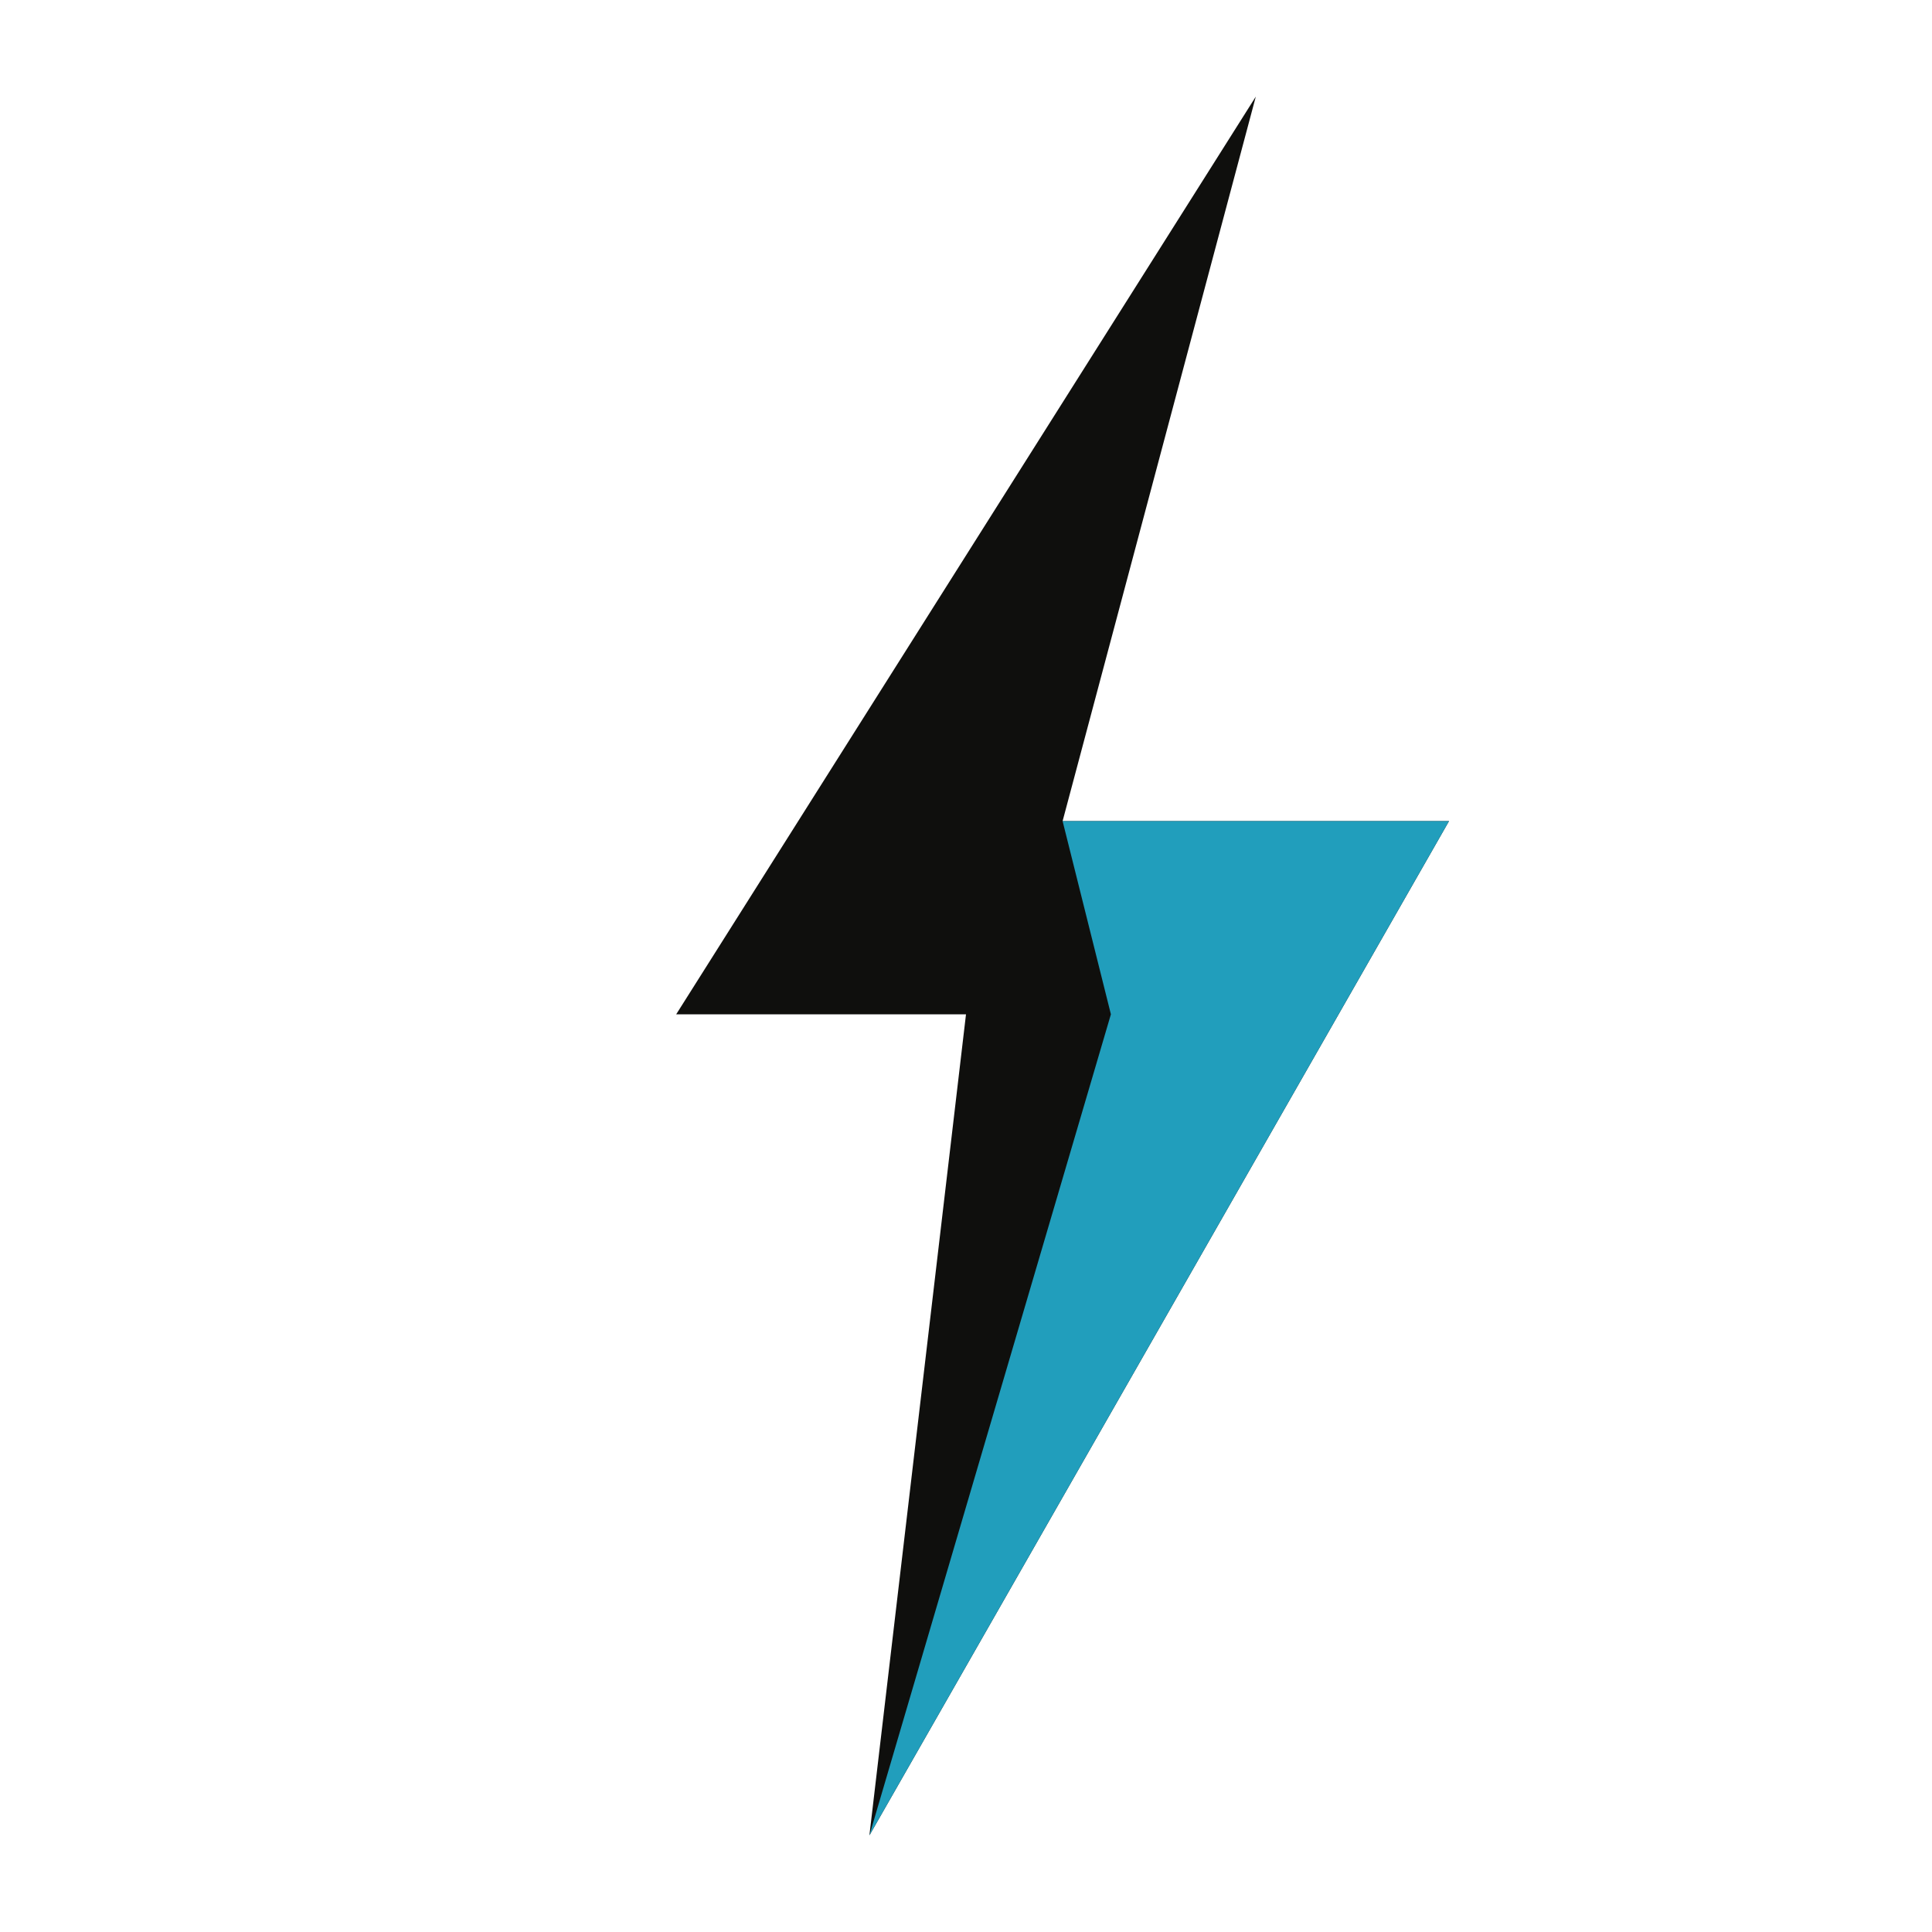
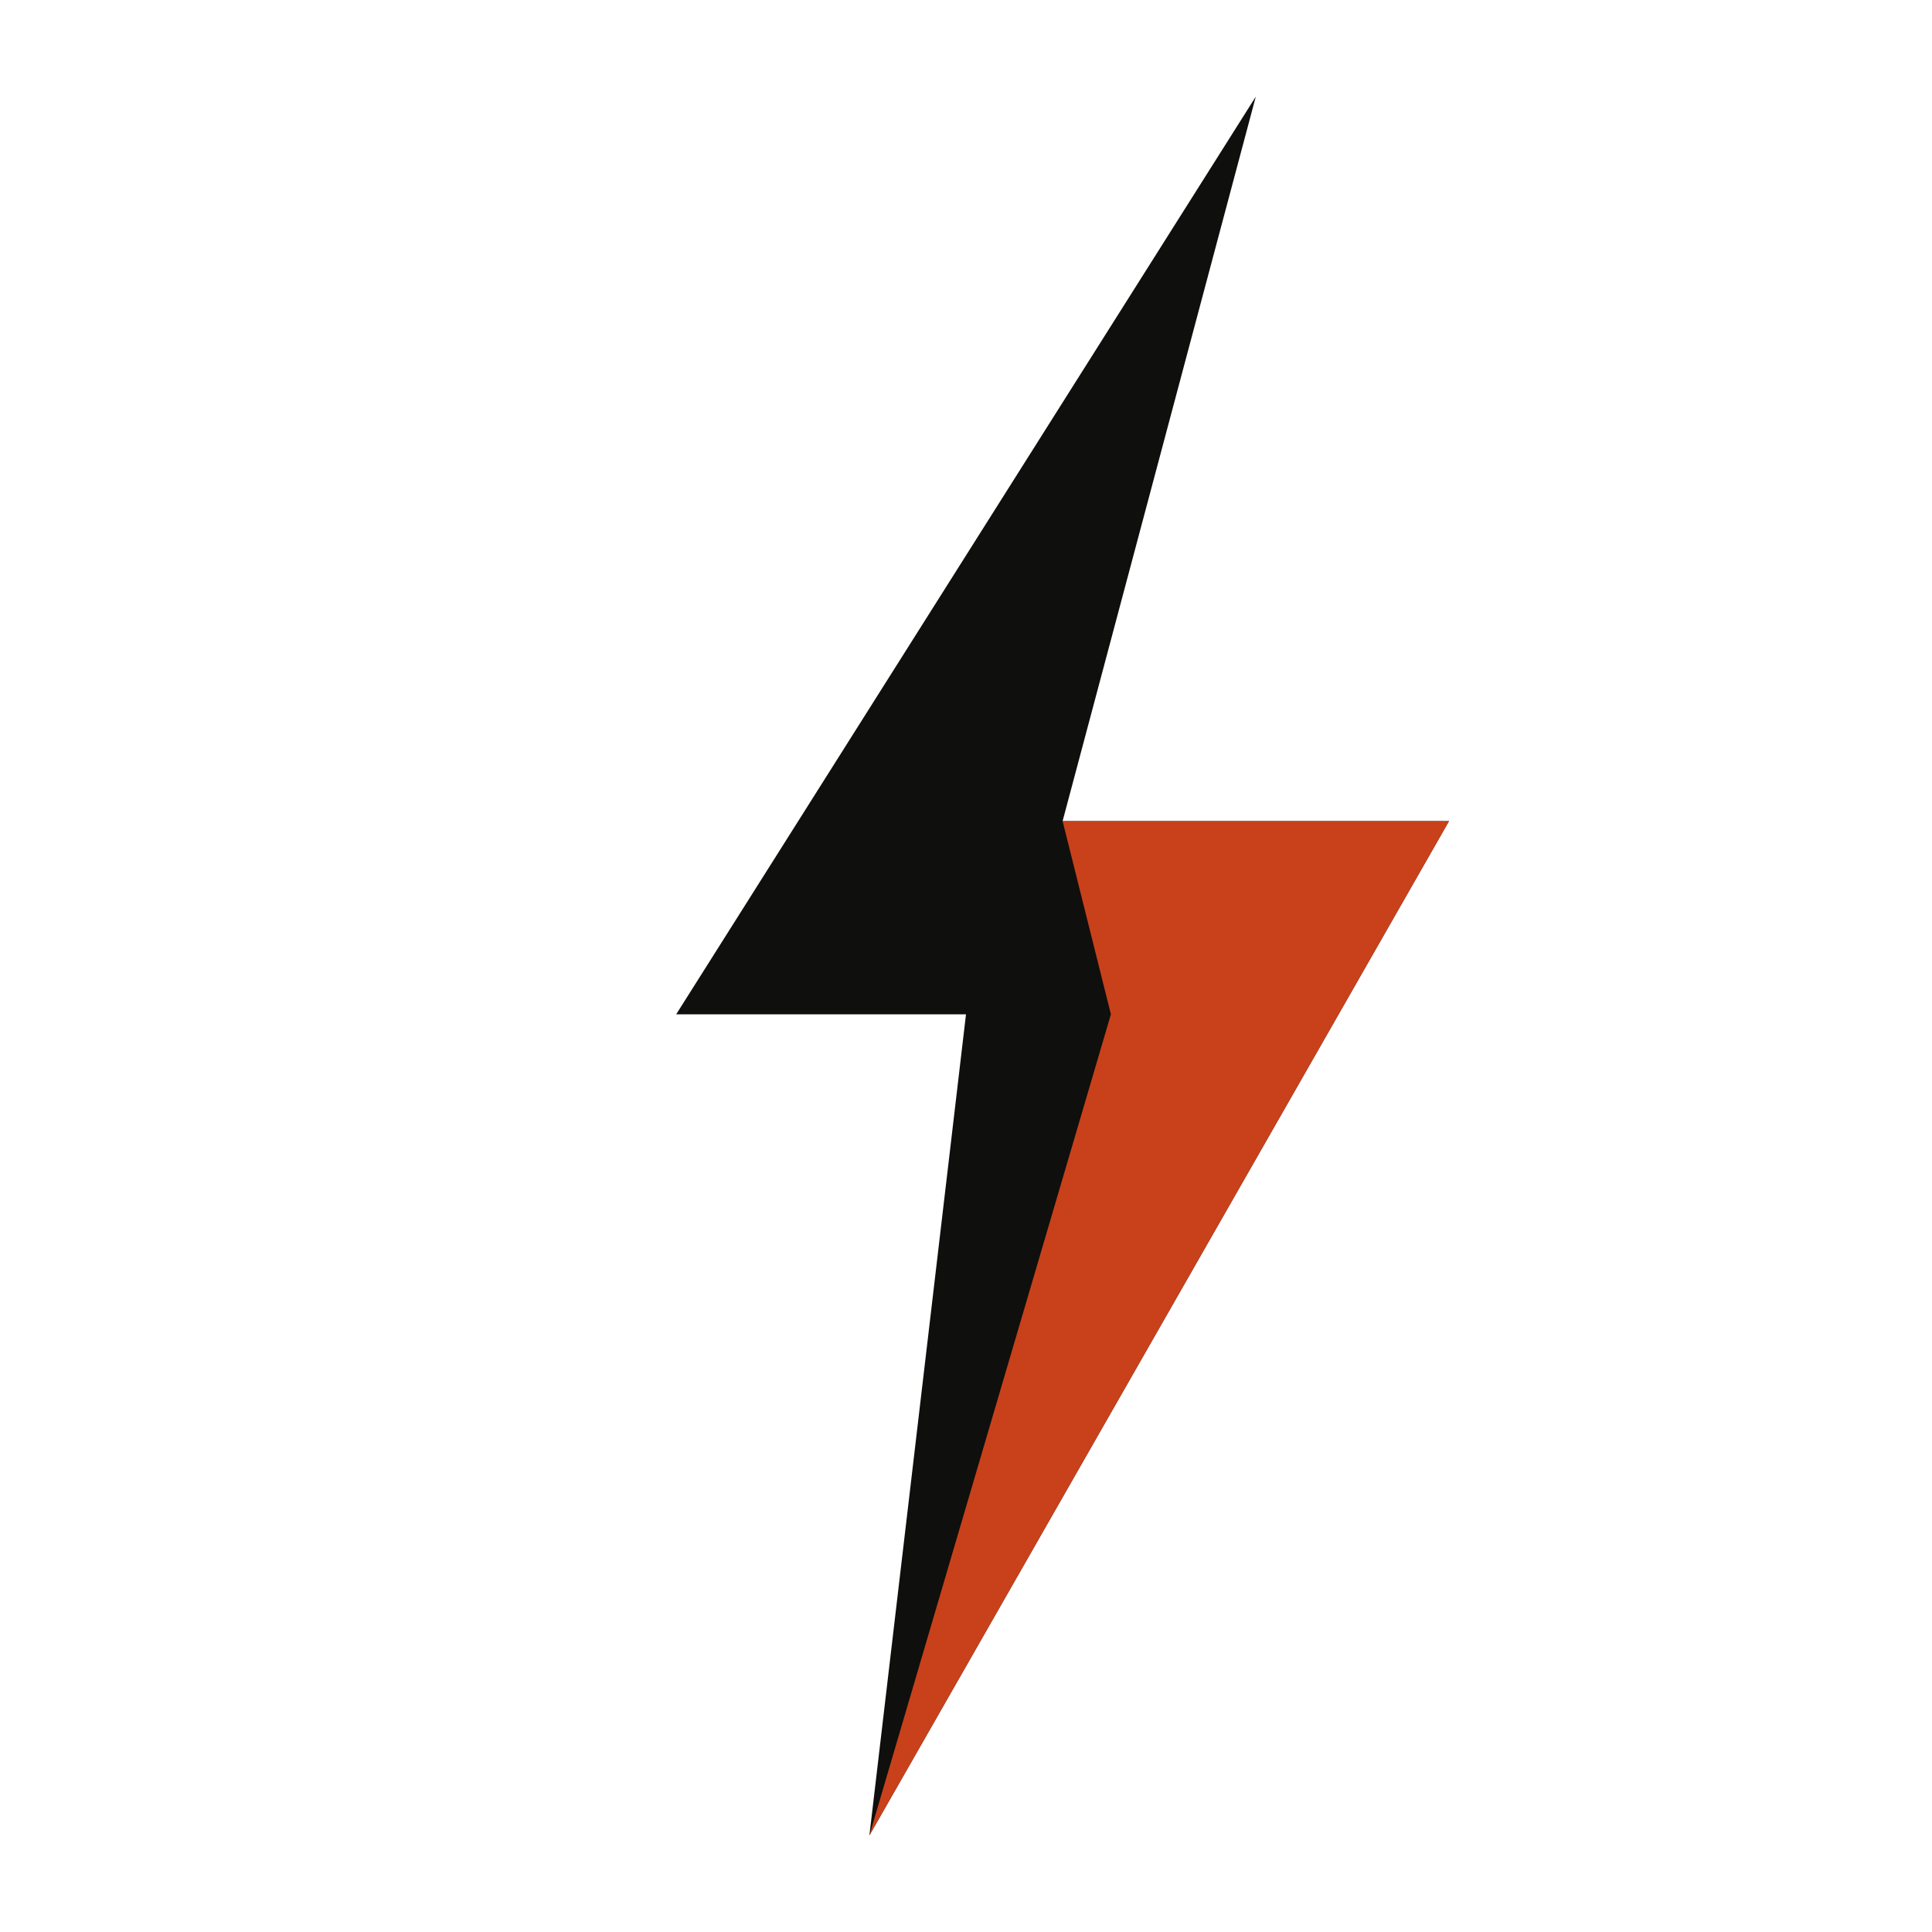
<svg xmlns="http://www.w3.org/2000/svg" viewBox="0 0 80 80">
  <style>
    .ink { fill: #0f0f0d; }
-     .acc { fill: #219ebc; }
+     .acc { fill: #c8411a; }
    @media (prefers-color-scheme: dark) {
      .ink { fill: #f5f3ef; }
    }
  </style>
  <polygon class="ink" points="52,4 28,42 40,42 36,76 60,34 44,34" />
  <polygon class="acc" points="36,76 60,34 44,34 46,42" />
</svg>
